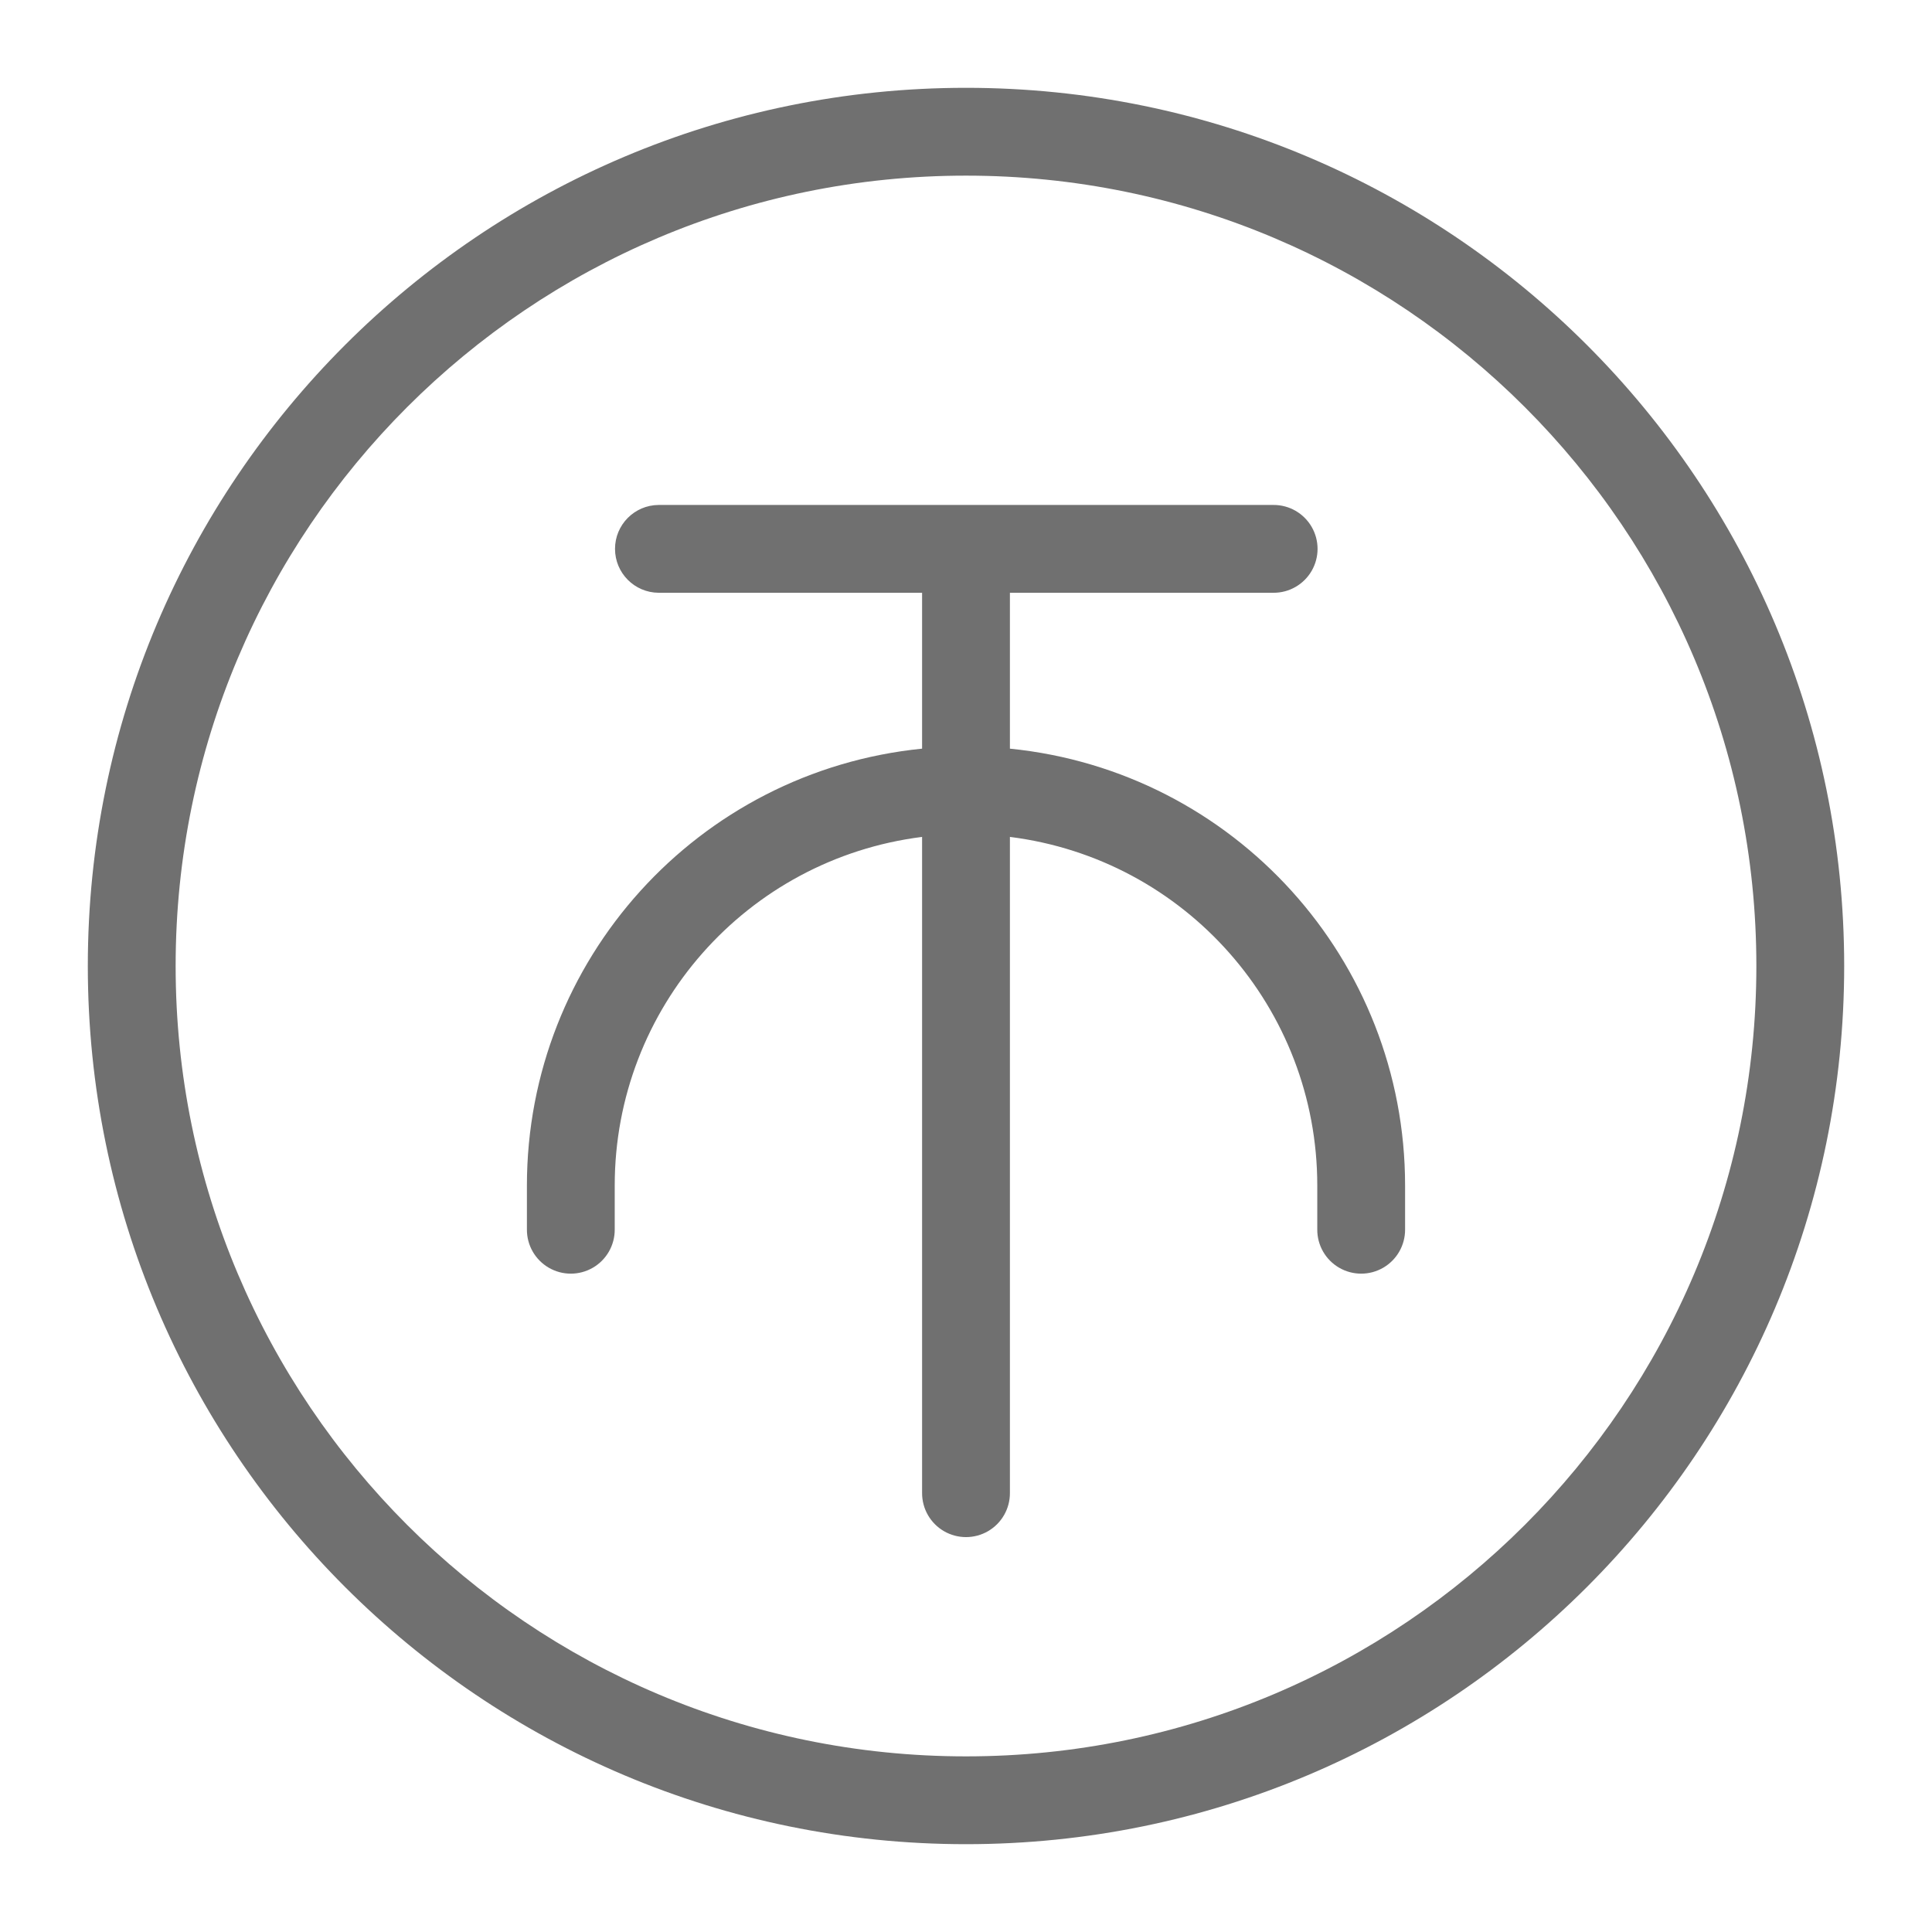
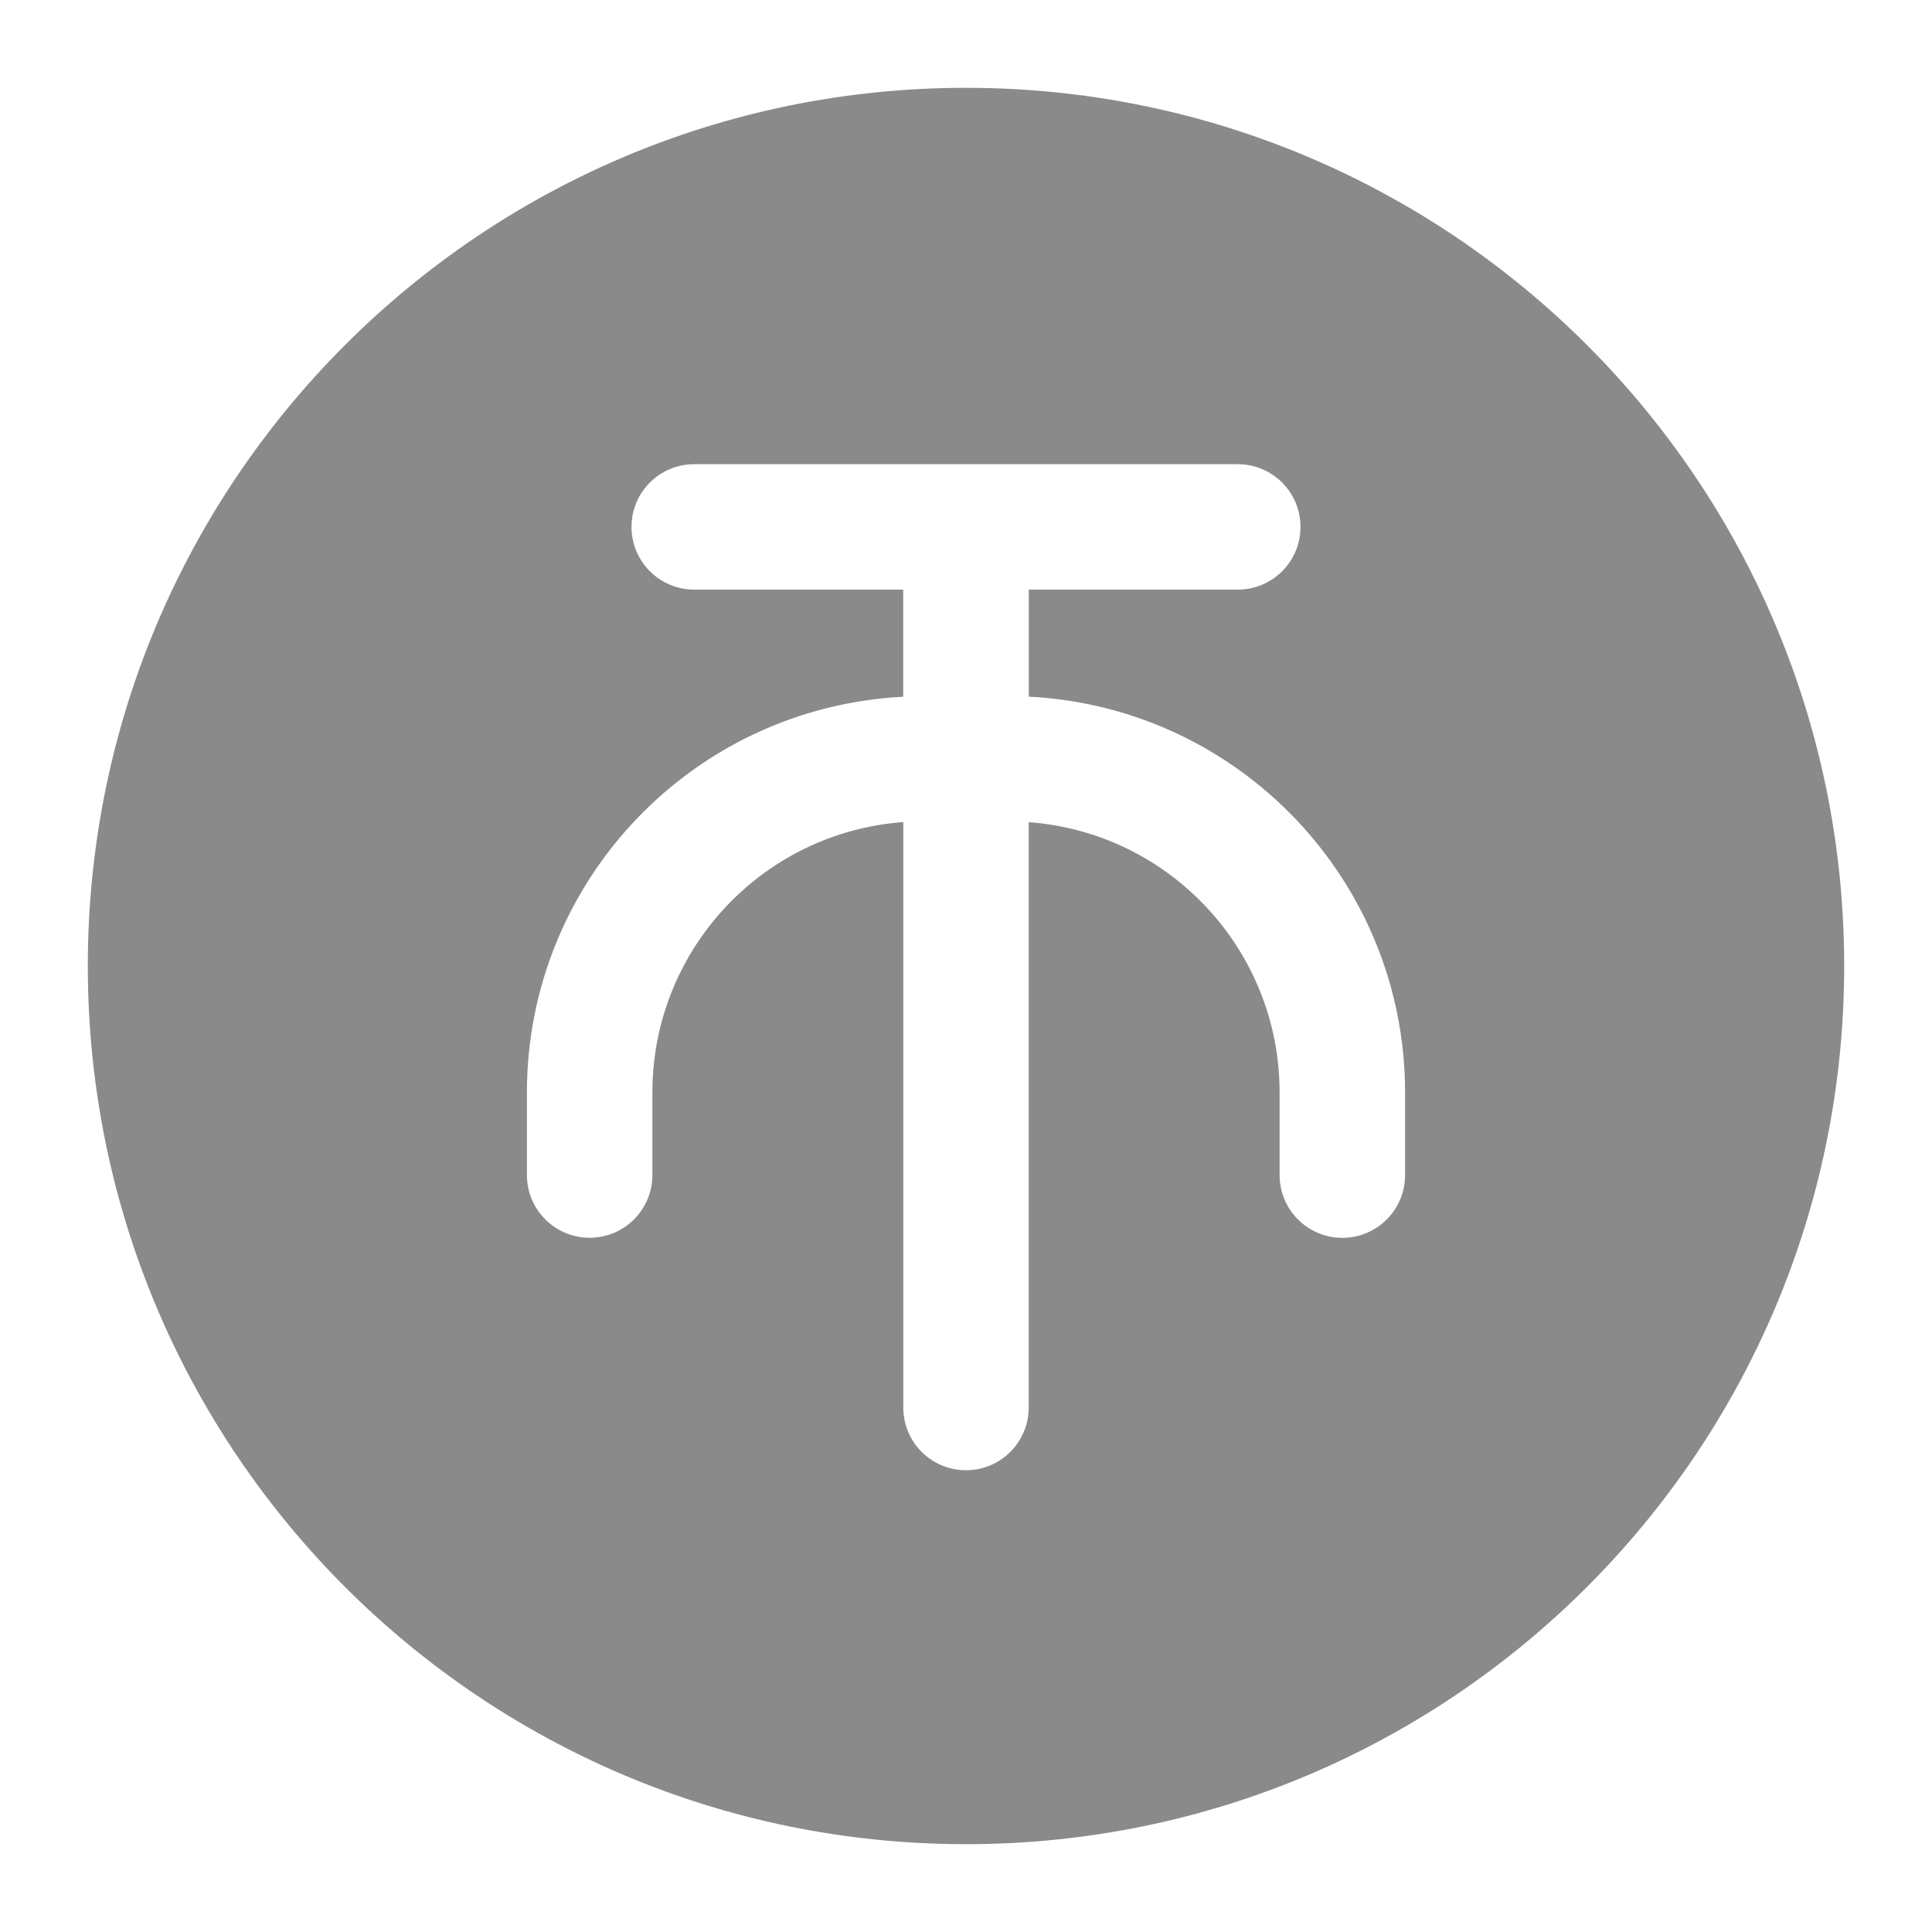
- <svg xmlns="http://www.w3.org/2000/svg" t="1736617071854" class="icon" viewBox="0 0 1024 1024" version="1.1" p-id="11803" width="200" height="200">
-   <path d="M488.727 396.8V314.182h-139.636a23.273 23.273 0 0 1 0-46.545h325.818a23.273 23.273 0 1 1 0 46.545h-139.636v82.618A232.727 232.727 0 0 1 744.727 628.364v23.273a23.273 23.273 0 1 1-46.545 0v-23.273a186.182 186.182 0 0 0-162.909-184.785V791.273a23.273 23.273 0 1 1-46.545 0V443.578A186.182 186.182 0 0 0 325.818 628.364v23.273a23.273 23.273 0 1 1-46.545 0v-23.273a232.727 232.727 0 0 1 209.455-231.564zM512 977.455C254.929 977.455 46.545 769.071 46.545 512S254.929 46.545 512 46.545s465.455 208.384 465.455 465.455-208.384 465.455-465.455 465.455z m0-46.545a418.909 418.909 0 1 0 0-837.818 418.909 418.909 0 0 0 0 837.818z" fill="#707070" p-id="11804" />
+ <svg xmlns="http://www.w3.org/2000/svg" t="1737957335579" class="icon" viewBox="0 0 1024 1024" version="1.1" p-id="4900" width="200" height="200">
+   <path d="M512 977.455C254.929 977.455 46.545 769.071 46.545 512S254.929 46.545 512 46.545s465.455 208.384 465.455 465.455a465.455 465.455 0 0 1-465.455 465.455zM367.942 246.039a33.233 33.233 0 0 0 0 66.467h288.116a33.233 33.233 0 0 0 0-66.467h-288.116z m177.338 123.206V312.506h-66.56v56.785A210.106 210.106 0 0 0 279.273 578.467v44.311a33.233 33.233 0 0 0 66.513 0v-44.311a143.639 143.639 0 0 1 132.98-142.755v310.319a33.233 33.233 0 1 0 66.467 0V435.759a143.639 143.639 0 0 1 132.98 142.755v44.311a33.233 33.233 0 0 0 66.513 0v-44.311a210.106 210.106 0 0 0-199.494-209.268z" fill="#8a8a8a" p-id="4901" />
</svg>
